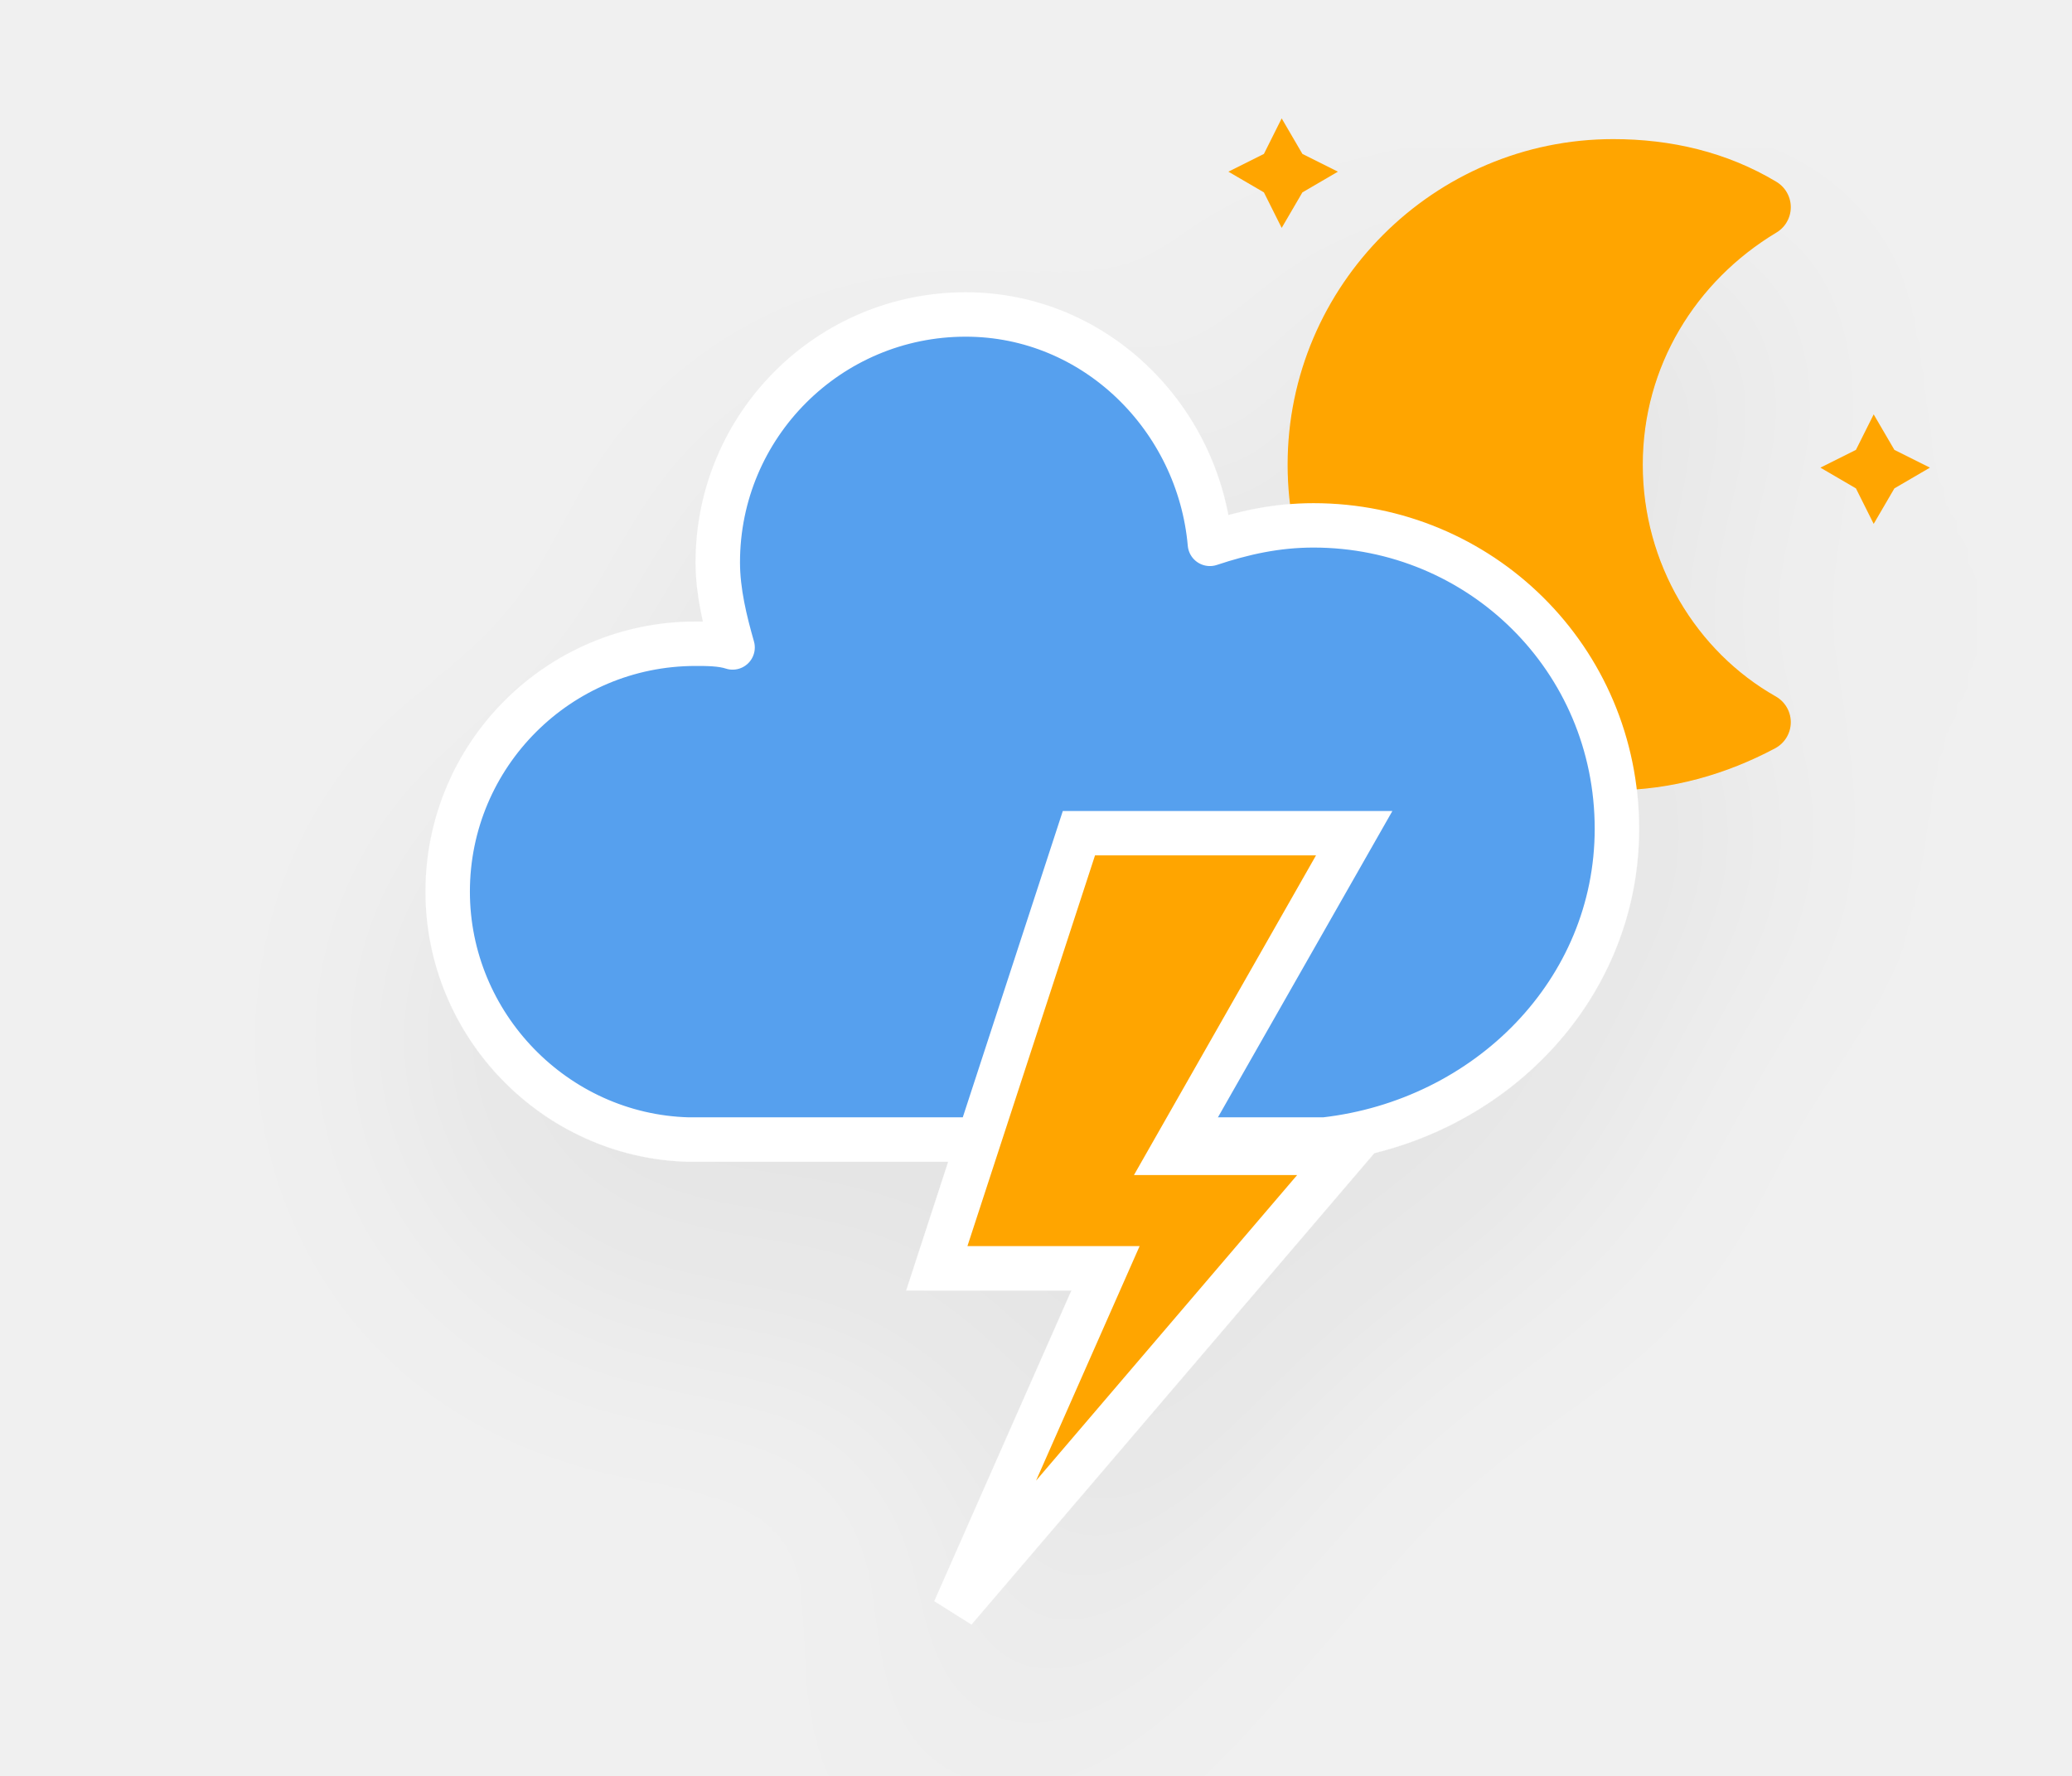
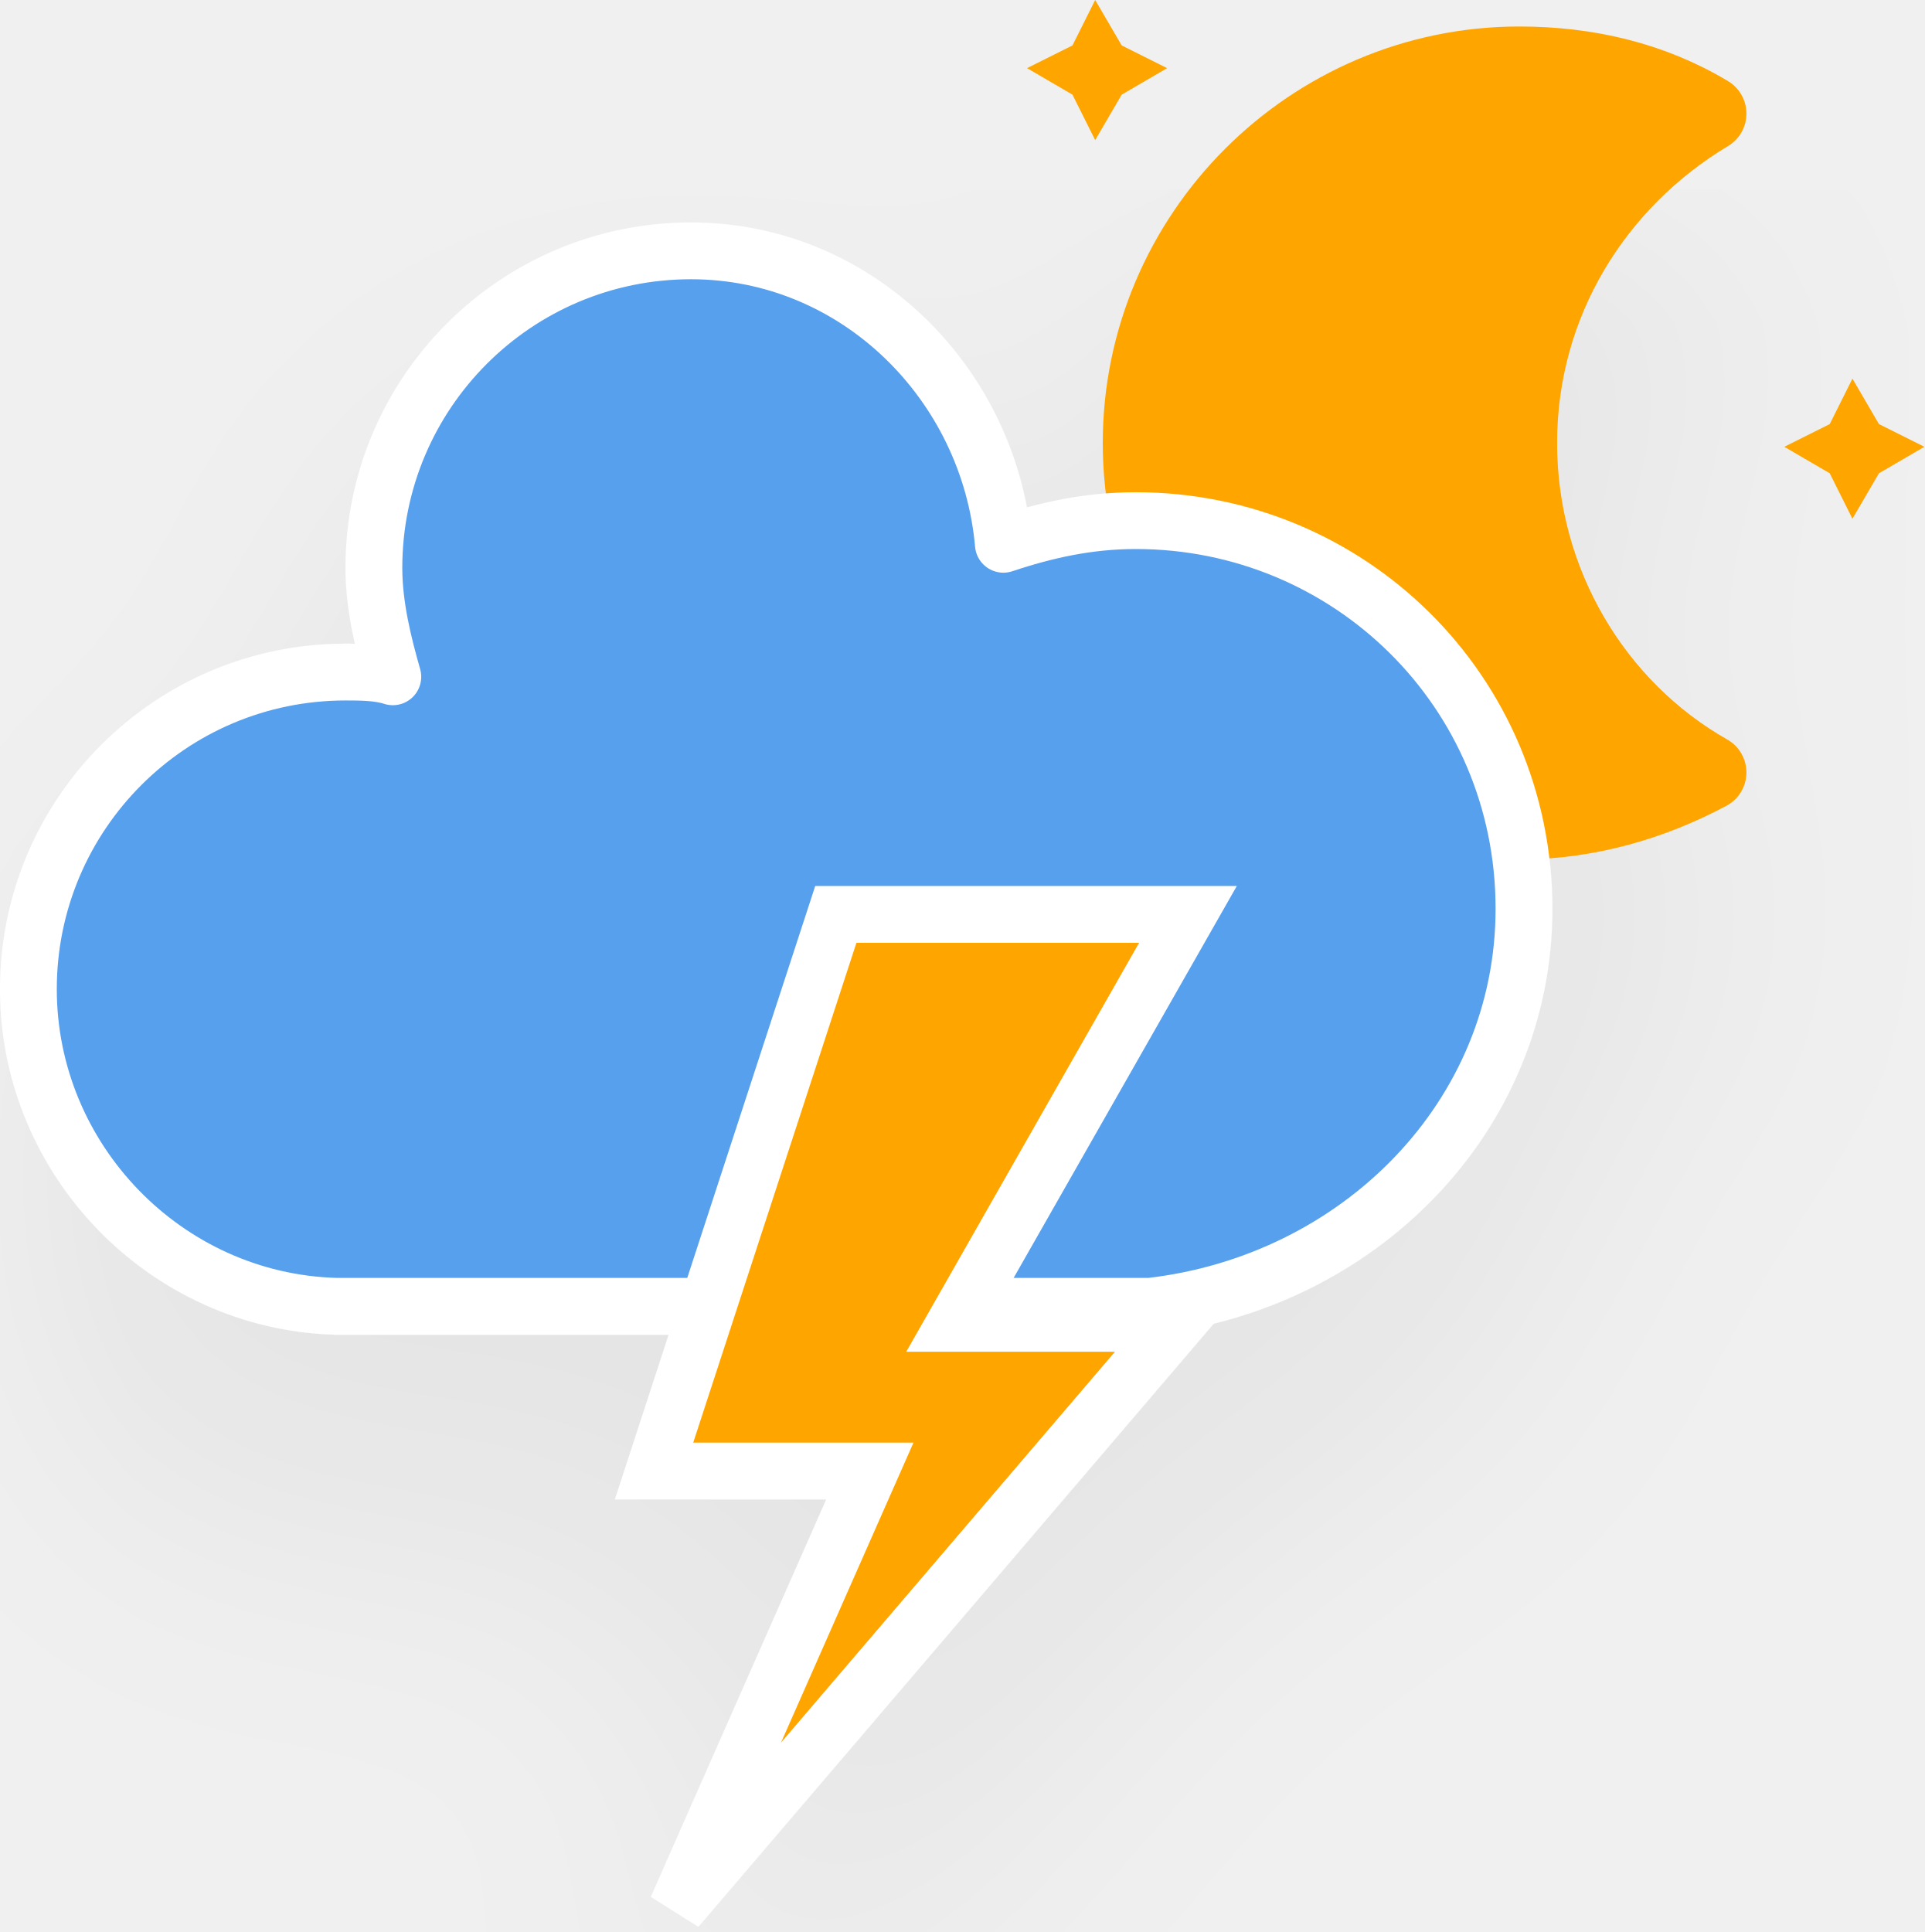
- <svg xmlns="http://www.w3.org/2000/svg" width="56" height="48" version="1.1">
+ <svg xmlns="http://www.w3.org/2000/svg" version="1.1" viewBox="11.5 3.2 40.66 40.82">
  <defs>
    <filter id="blur" x="-.207" y="-.198" width="1.403" height="1.477">
      <feGaussianBlur in="SourceAlpha" stdDeviation="3" />
      <feOffset dx="0" dy="4" result="offsetblur" />
      <feComponentTransfer>
        <feFuncA slope="0.05" type="linear" />
      </feComponentTransfer>
      <feMerge>
        <feMergeNode />
        <feMergeNode in="SourceGraphic" />
      </feMerge>
    </filter>
  </defs>
  <g transform="translate(16,-2)" filter="url(#blur)">
    <g transform="matrix(.8 0 0 .8 16 4)">
      <g class="am-weather-moon-star-1">
        <polygon points="1.5 3.3 2.7 2.7 3.3 1.5 4 2.7 5.2 3.3 4 4 3.3 5.2 2.7 4" fill="#ffa500" stroke-miterlimit="10" />
      </g>
      <g class="am-weather-moon-star-2">
        <polygon transform="translate(20,10)" points="1.5 3.3 2.7 2.7 3.3 1.5 4 2.7 5.2 3.3 4 4 3.3 5.2 2.7 4" fill="#ffa500" stroke-miterlimit="10" />
      </g>
      <g class="am-weather-moon">
        <path d="m14.5 13.2c0-3.7 2-6.9 5-8.7-1.5-0.9-3.2-1.3-5-1.3-5.5 0-10 4.5-10 10s4.5 10 10 10c1.8 0 3.5-0.5 5-1.3-3-1.7-5-5-5-8.7z" fill="#ffa500" stroke="#ffa500" stroke-linejoin="round" stroke-width="2" />
      </g>
    </g>
    <g class="am-weather-cloud-3">
      <path transform="translate(-20,-11)" d="m47.7 35.4c0-4.6-3.7-8.2-8.2-8.2-1 0-1.9 0.2-2.8 0.5-0.3-3.4-3.1-6.2-6.6-6.2-3.7 0-6.7 3-6.7 6.7 0 0.8 0.2 1.6 0.4 2.3-0.3-0.1-0.7-0.1-1-0.1-3.7 0-6.7 3-6.7 6.7 0 3.6 2.9 6.6 6.5 6.7h17.2c4.4-0.5 7.9-4 7.9-8.4z" fill="#57a0ee" stroke="#fff" stroke-linejoin="round" stroke-width="1.2" />
    </g>
    <g class="am-weather-lightning" transform="matrix(1.2,0,0,1.2,-4,28)">
      <polygon class="am-weather-stroke" points="11.1 6.9 14.3 -2.9 20.5 -2.9 16.4 4.3 20.3 4.3 11.5 14.6 14.9 6.9" fill="#ffa500" stroke="#fff" />
    </g>
  </g>
</svg>
